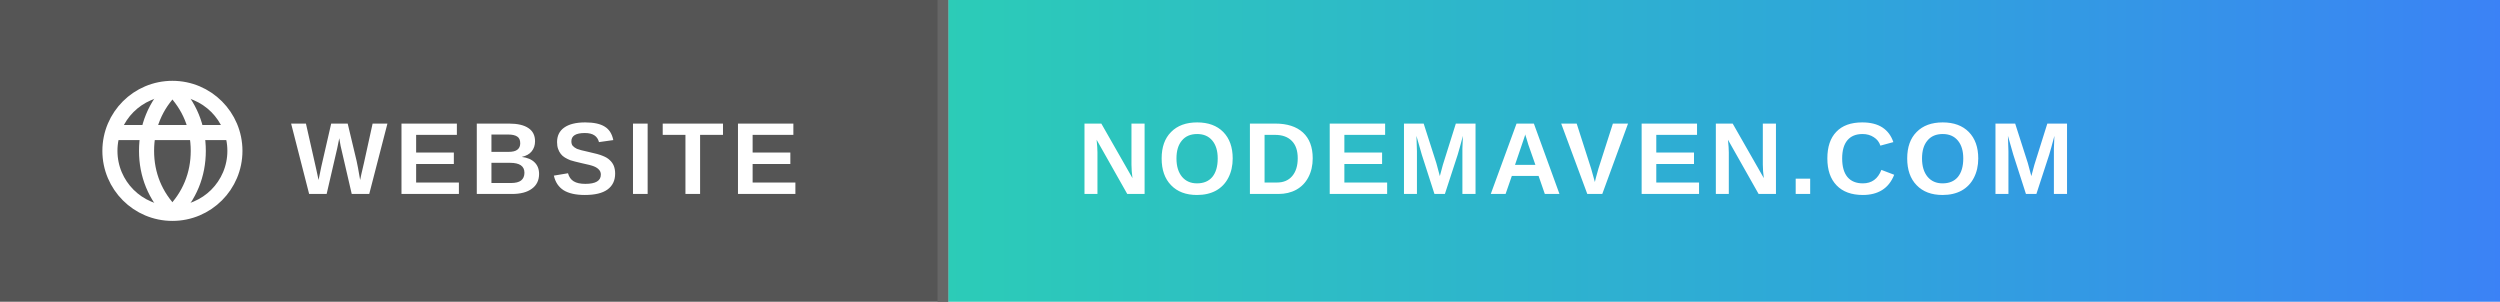
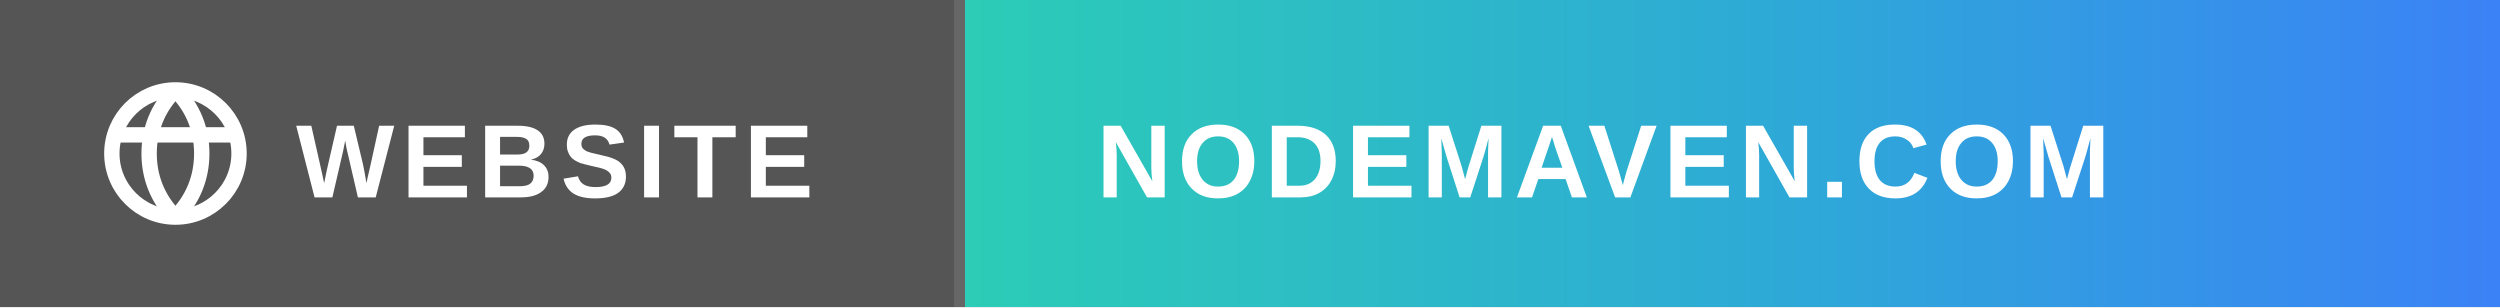
- <svg xmlns="http://www.w3.org/2000/svg" width="232" height="28" viewBox="0 0 232 28" role="img" aria-label="Website nodemaven.com">
+ <svg xmlns="http://www.w3.org/2000/svg" width="228" height="28" viewBox="0 0 228 28" role="img" aria-label="Website nodemaven.com">
  <defs>
    <linearGradient id="website-gradient" x1="0%" y1="0%" x2="100%" y2="0%">
      <stop offset="0%" stop-color="#2CCCB7" />
      <stop offset="55%" stop-color="#2EA8D8" />
      <stop offset="100%" stop-color="#3B82F6" />
    </linearGradient>
  </defs>
  <rect x="0" y="0" width="88" height="28" fill="#555555" />
-   <rect x="88" y="0" width="144" height="28" fill="url(#website-gradient)" />
+   <rect x="88" y="0" width="140" height="28" fill="url(#website-gradient)" />
  <rect x="87" y="0" width="1" height="28" fill="#666666" />
  <g transform="translate(9,7)" fill="none" stroke="#FFFFFF" stroke-width="1.4">
    <circle cx="7" cy="7" r="5.8" />
    <path d="M1.5 5.3h11" />
    <path d="M7 1.2              c1.6 1.6 2.4 3.6 2.4 5.8              S8.6 11.2 7 12.8" />
    <path d="M7 1.2              c-1.6 1.6-2.4 3.6-2.4 5.8              S5.4 11.2 7 12.8" />
  </g>
  <text x="27" y="18" font-family="Arial, Helvetica, sans-serif" font-size="9.5" font-weight="700" letter-spacing="0.65" fill="#FFFFFF">WEBSITE</text>
  <text x="100" y="18" font-family="Arial, Helvetica, sans-serif" font-size="9.5" font-weight="700" letter-spacing="0.55" fill="#FFFFFF">NODEMAVEN.COM</text>
</svg>
